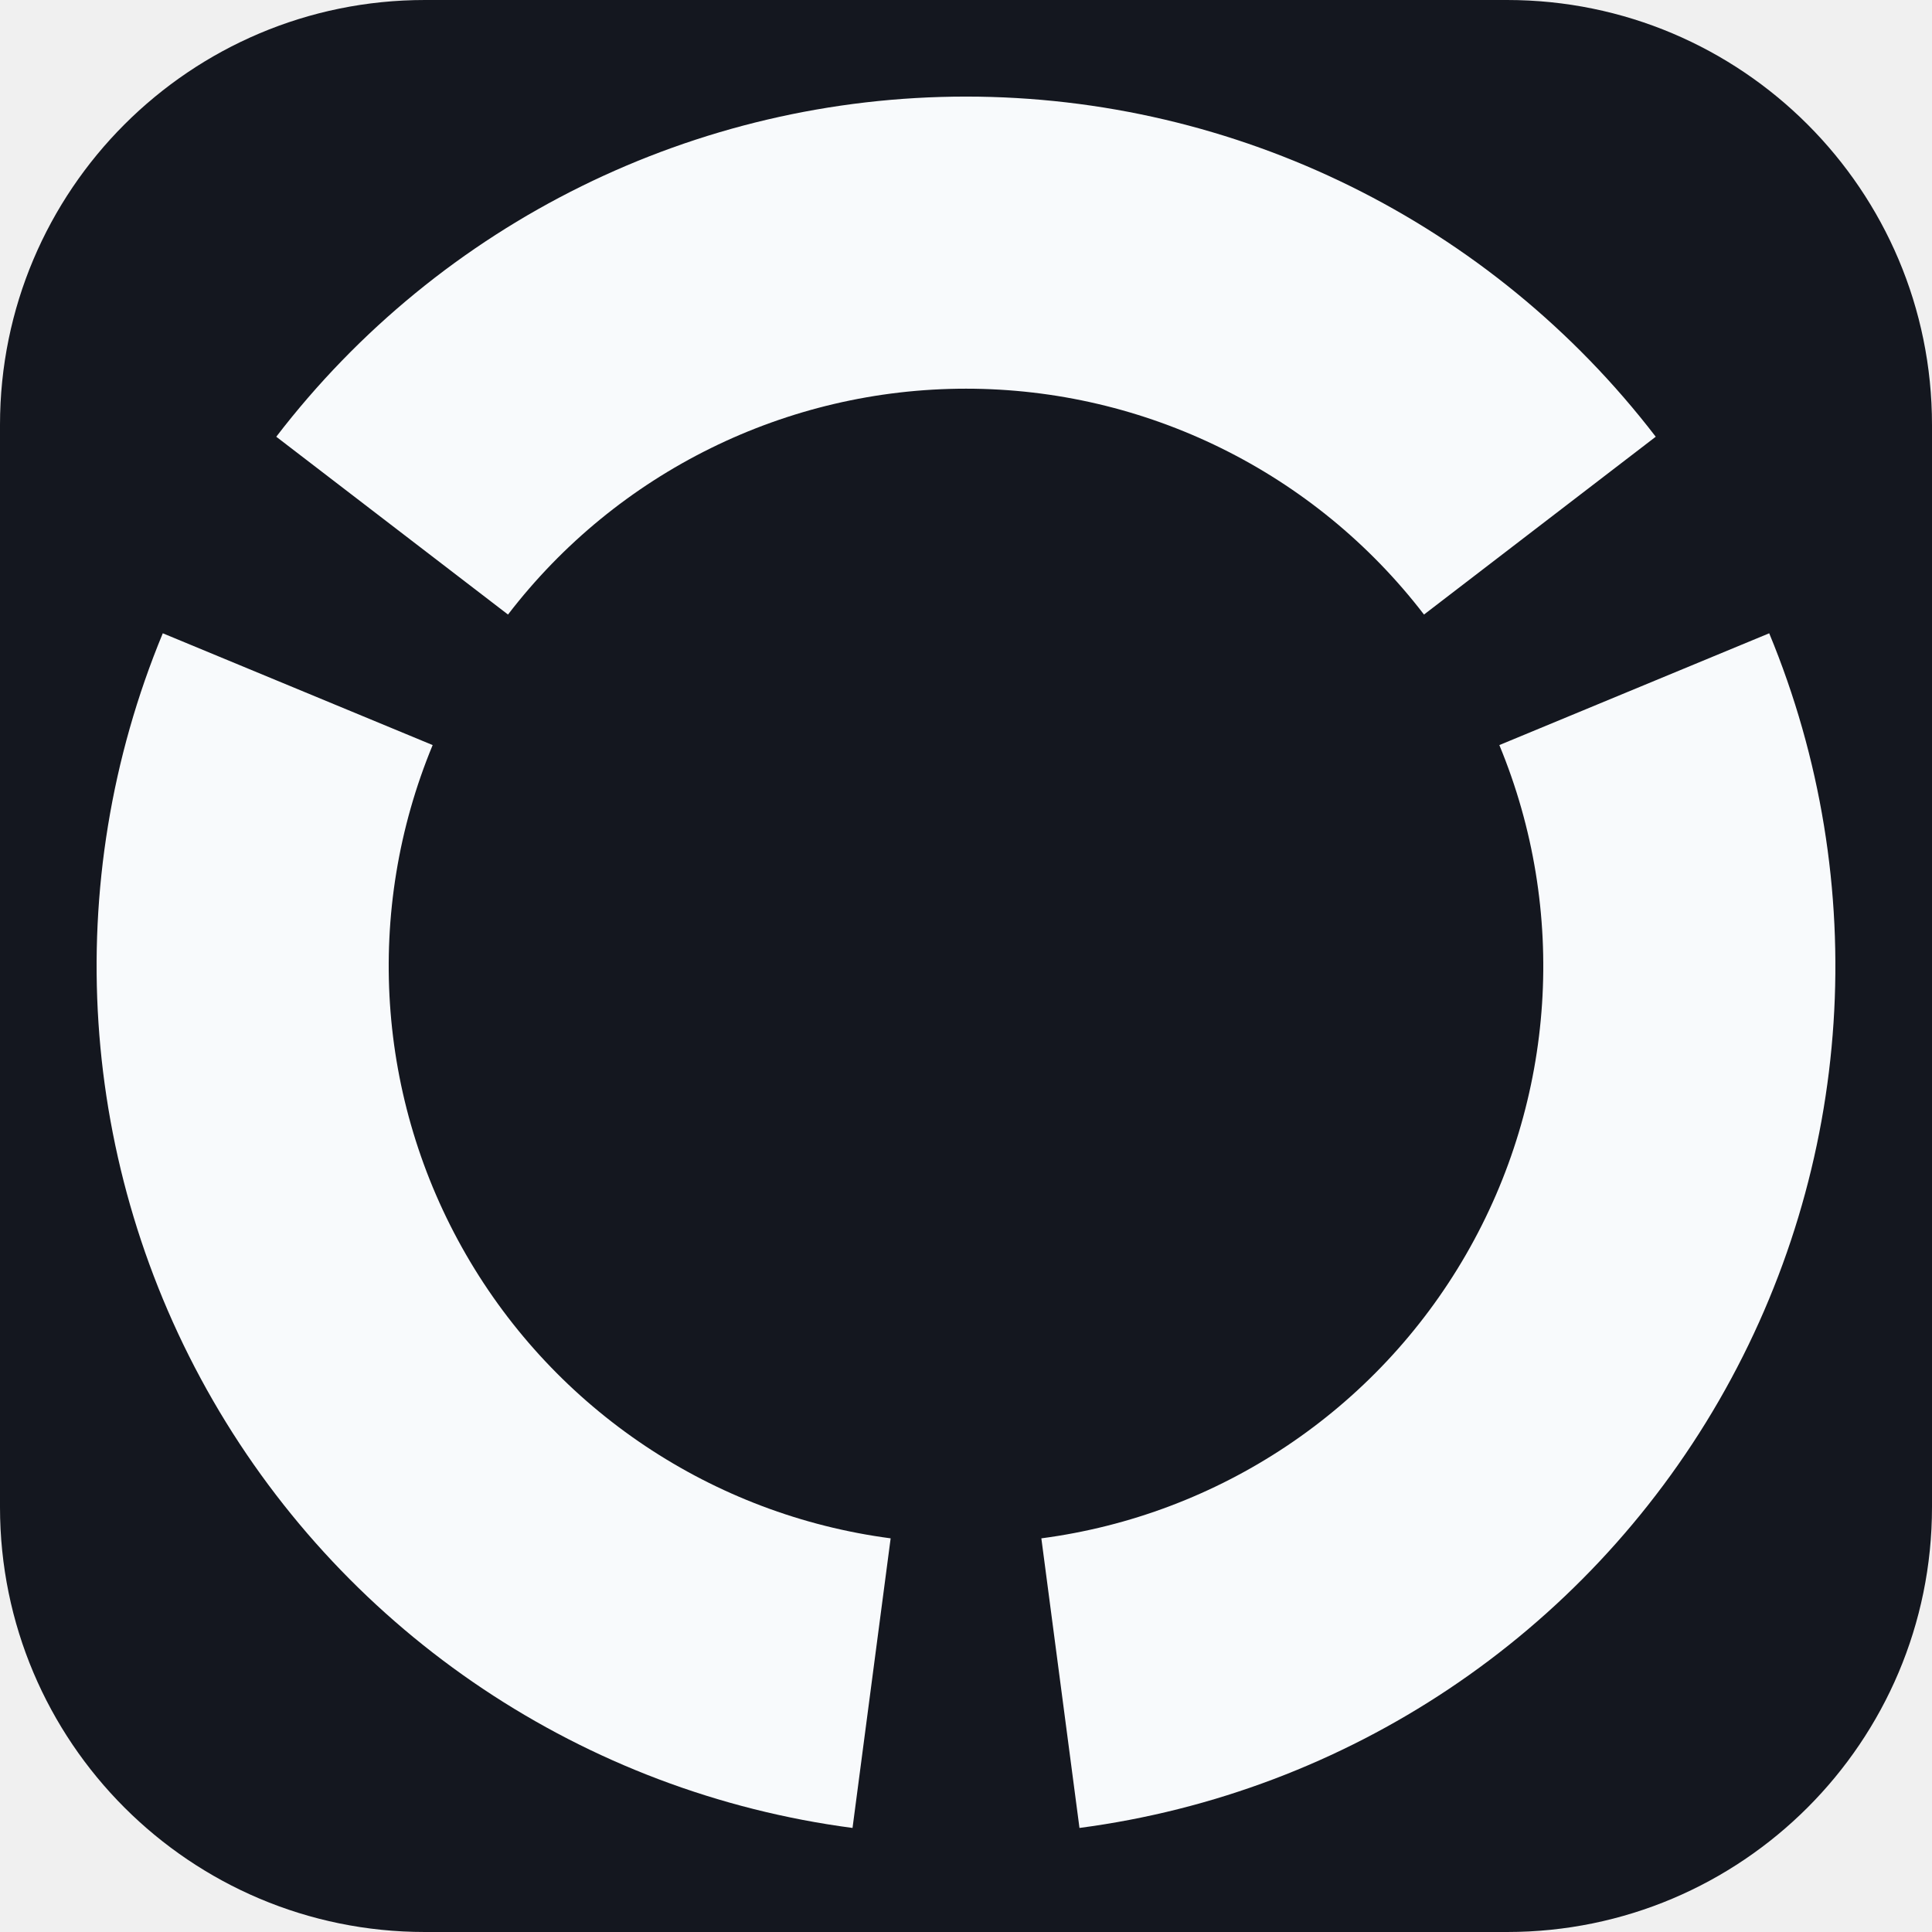
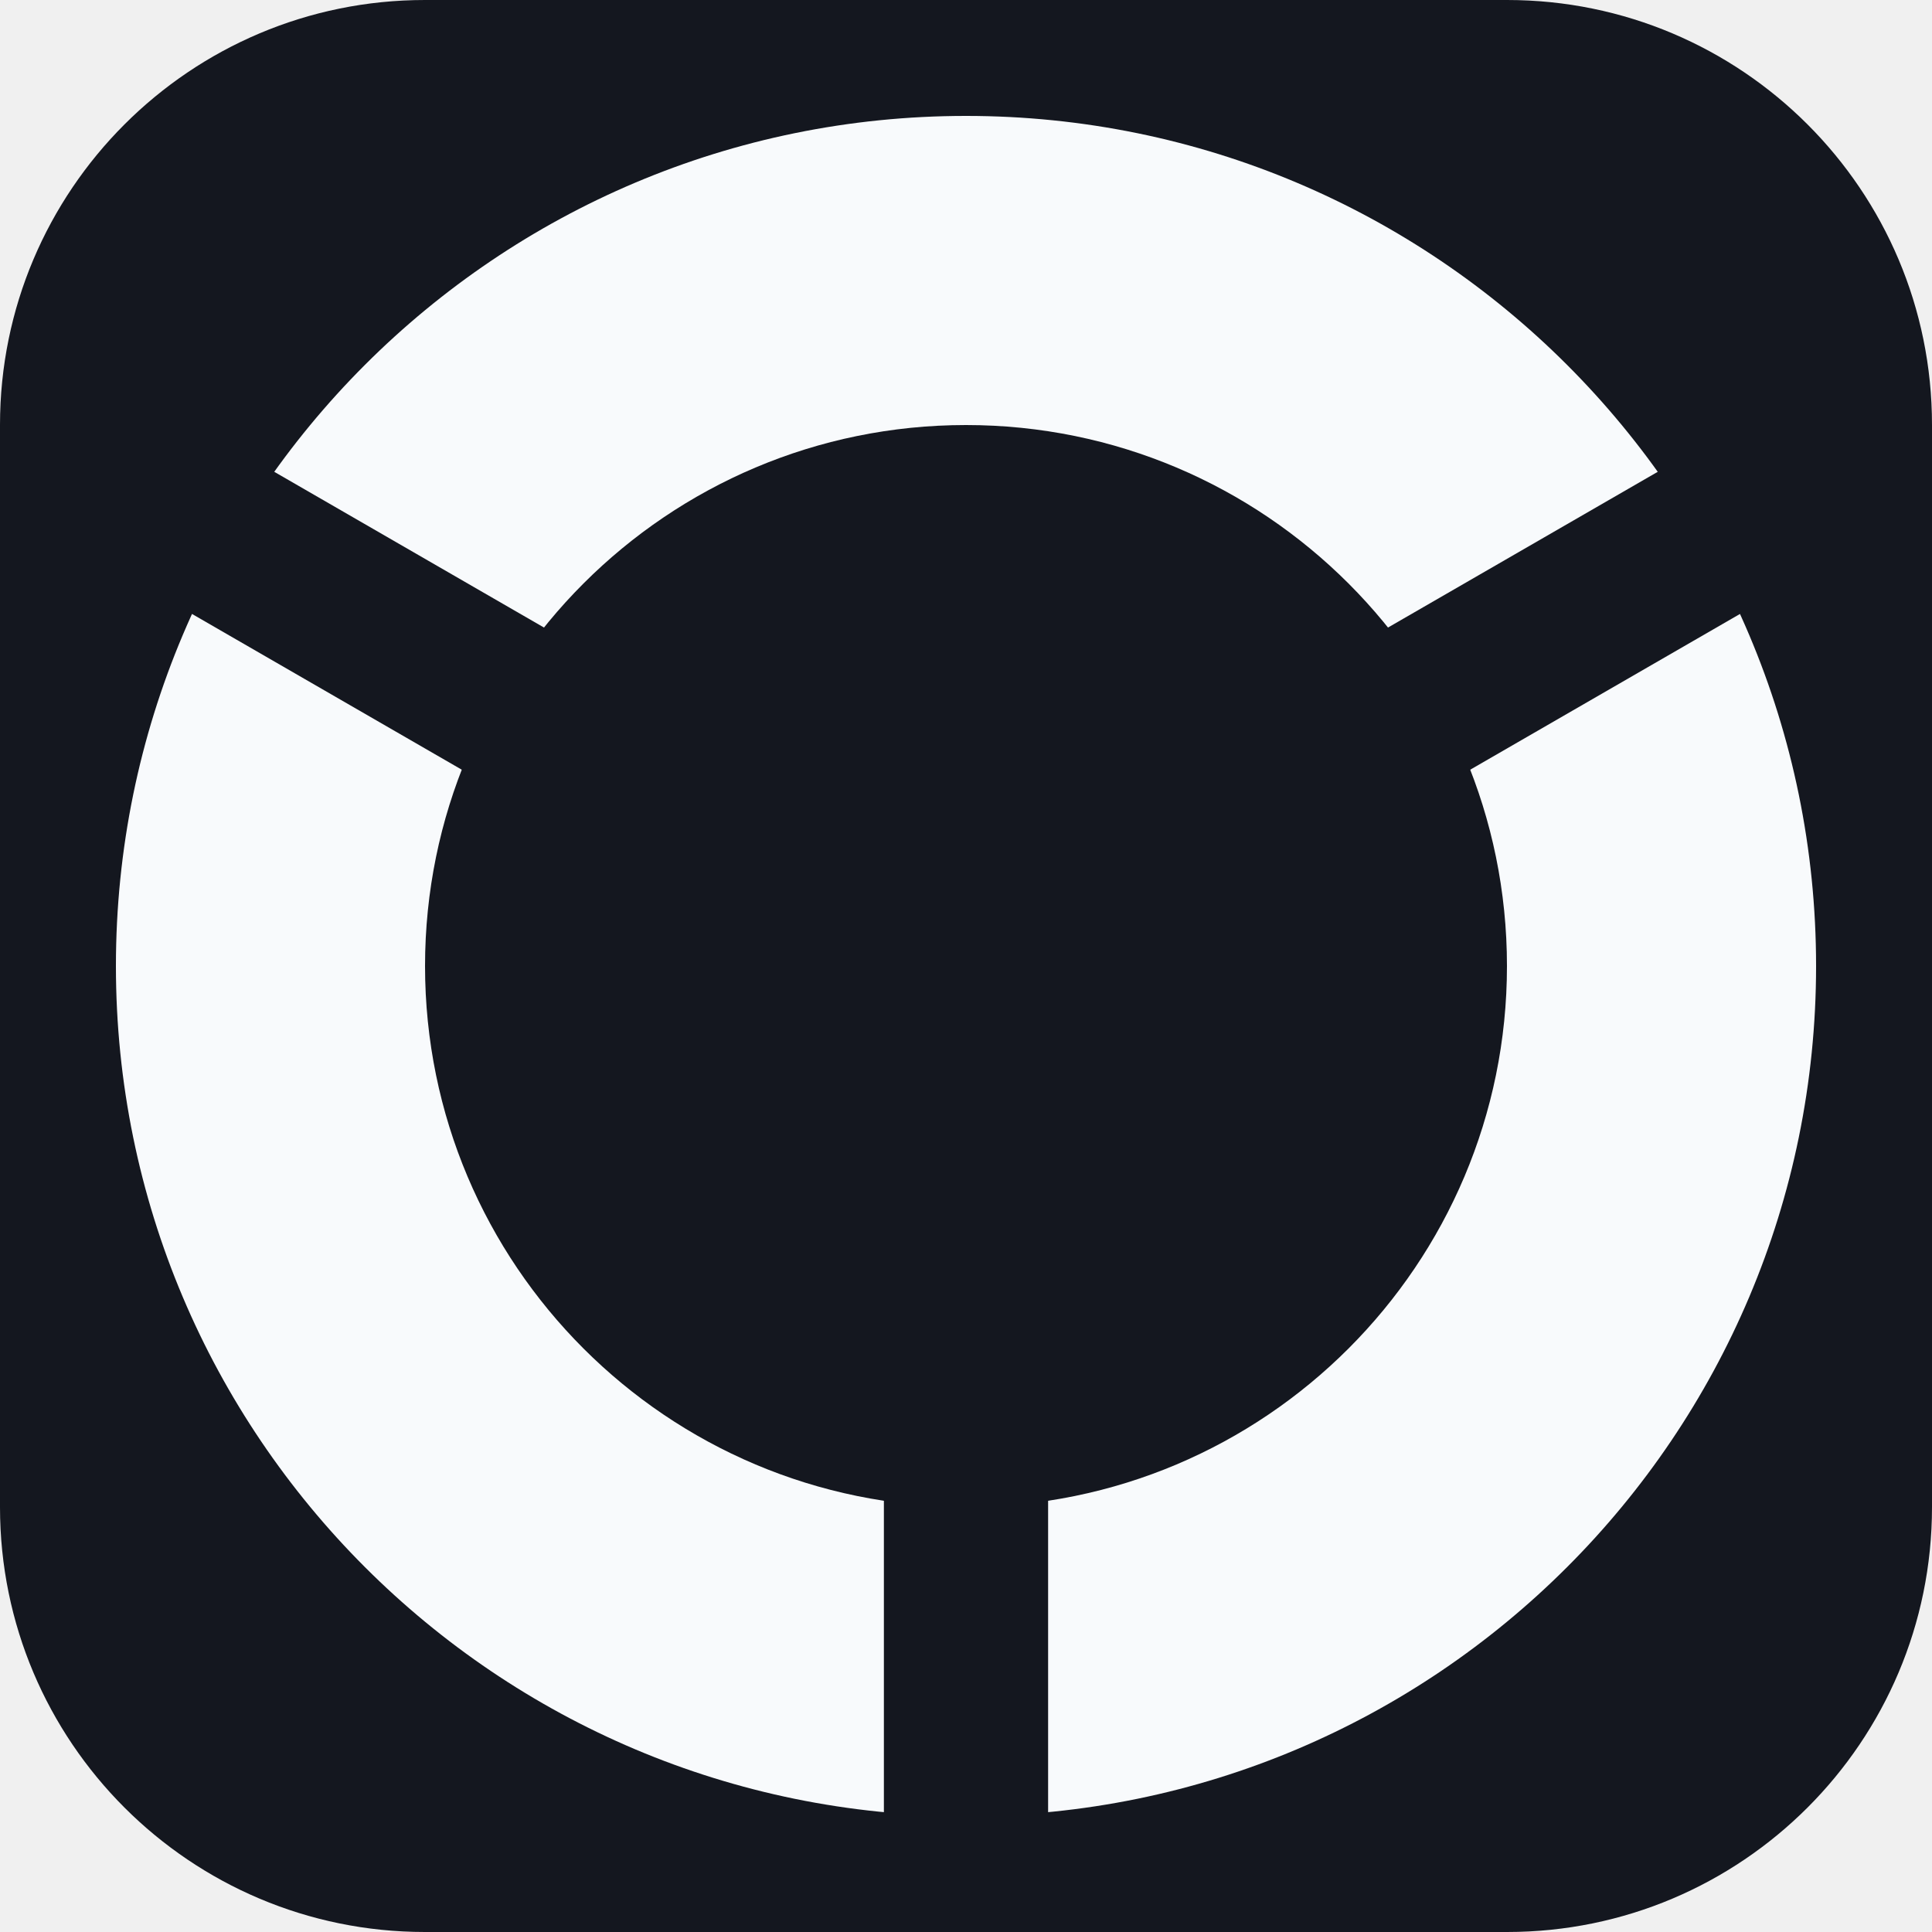
<svg xmlns="http://www.w3.org/2000/svg" viewBox="0 0 512 512" width="512" height="512">
+   <defs>
+     <mask id="loqMask">
+       <rect width="512" height="512" fill="black" />
+       <circle cx="256" cy="256" r="225.28" fill="white" />
+       <circle cx="256" cy="256" r="143.36" fill="black" />
+       <rect x="234.24" y="256" width="43.52" height="245.28" fill="black" transform="rotate(0 256 256)" />
+       <rect x="234.24" y="256" width="43.52" height="245.28" fill="black" transform="rotate(120 256 256)" />
+       <rect x="234.24" y="256" width="43.52" height="245.28" fill="black" transform="rotate(240 256 256)" />
+     </mask>
+   </defs>
  <rect width="512" height="512" rx="112.6" fill="#14171F" />
-   <path d="M 433.10 182.64 A 191.69 191.69 0 0 1 281.02 446.05" fill="none" stroke="#F8FAFC" stroke-width="77.41" stroke-linecap="butt" />
-   <path d="M 230.98 446.05 A 191.69 191.69 0 0 1 78.90 182.64" fill="none" stroke="#F8FAFC" stroke-width="77.41" stroke-linecap="butt" />
-   <path d="M 103.92 139.30 A 191.69 191.69 0 0 1 408.08 139.30" fill="none" stroke="#F8FAFC" stroke-width="77.41" stroke-linecap="butt" />
+   <rect width="512" height="512" fill="#F8FAFC" mask="url(#loqMask)" />
</svg>
